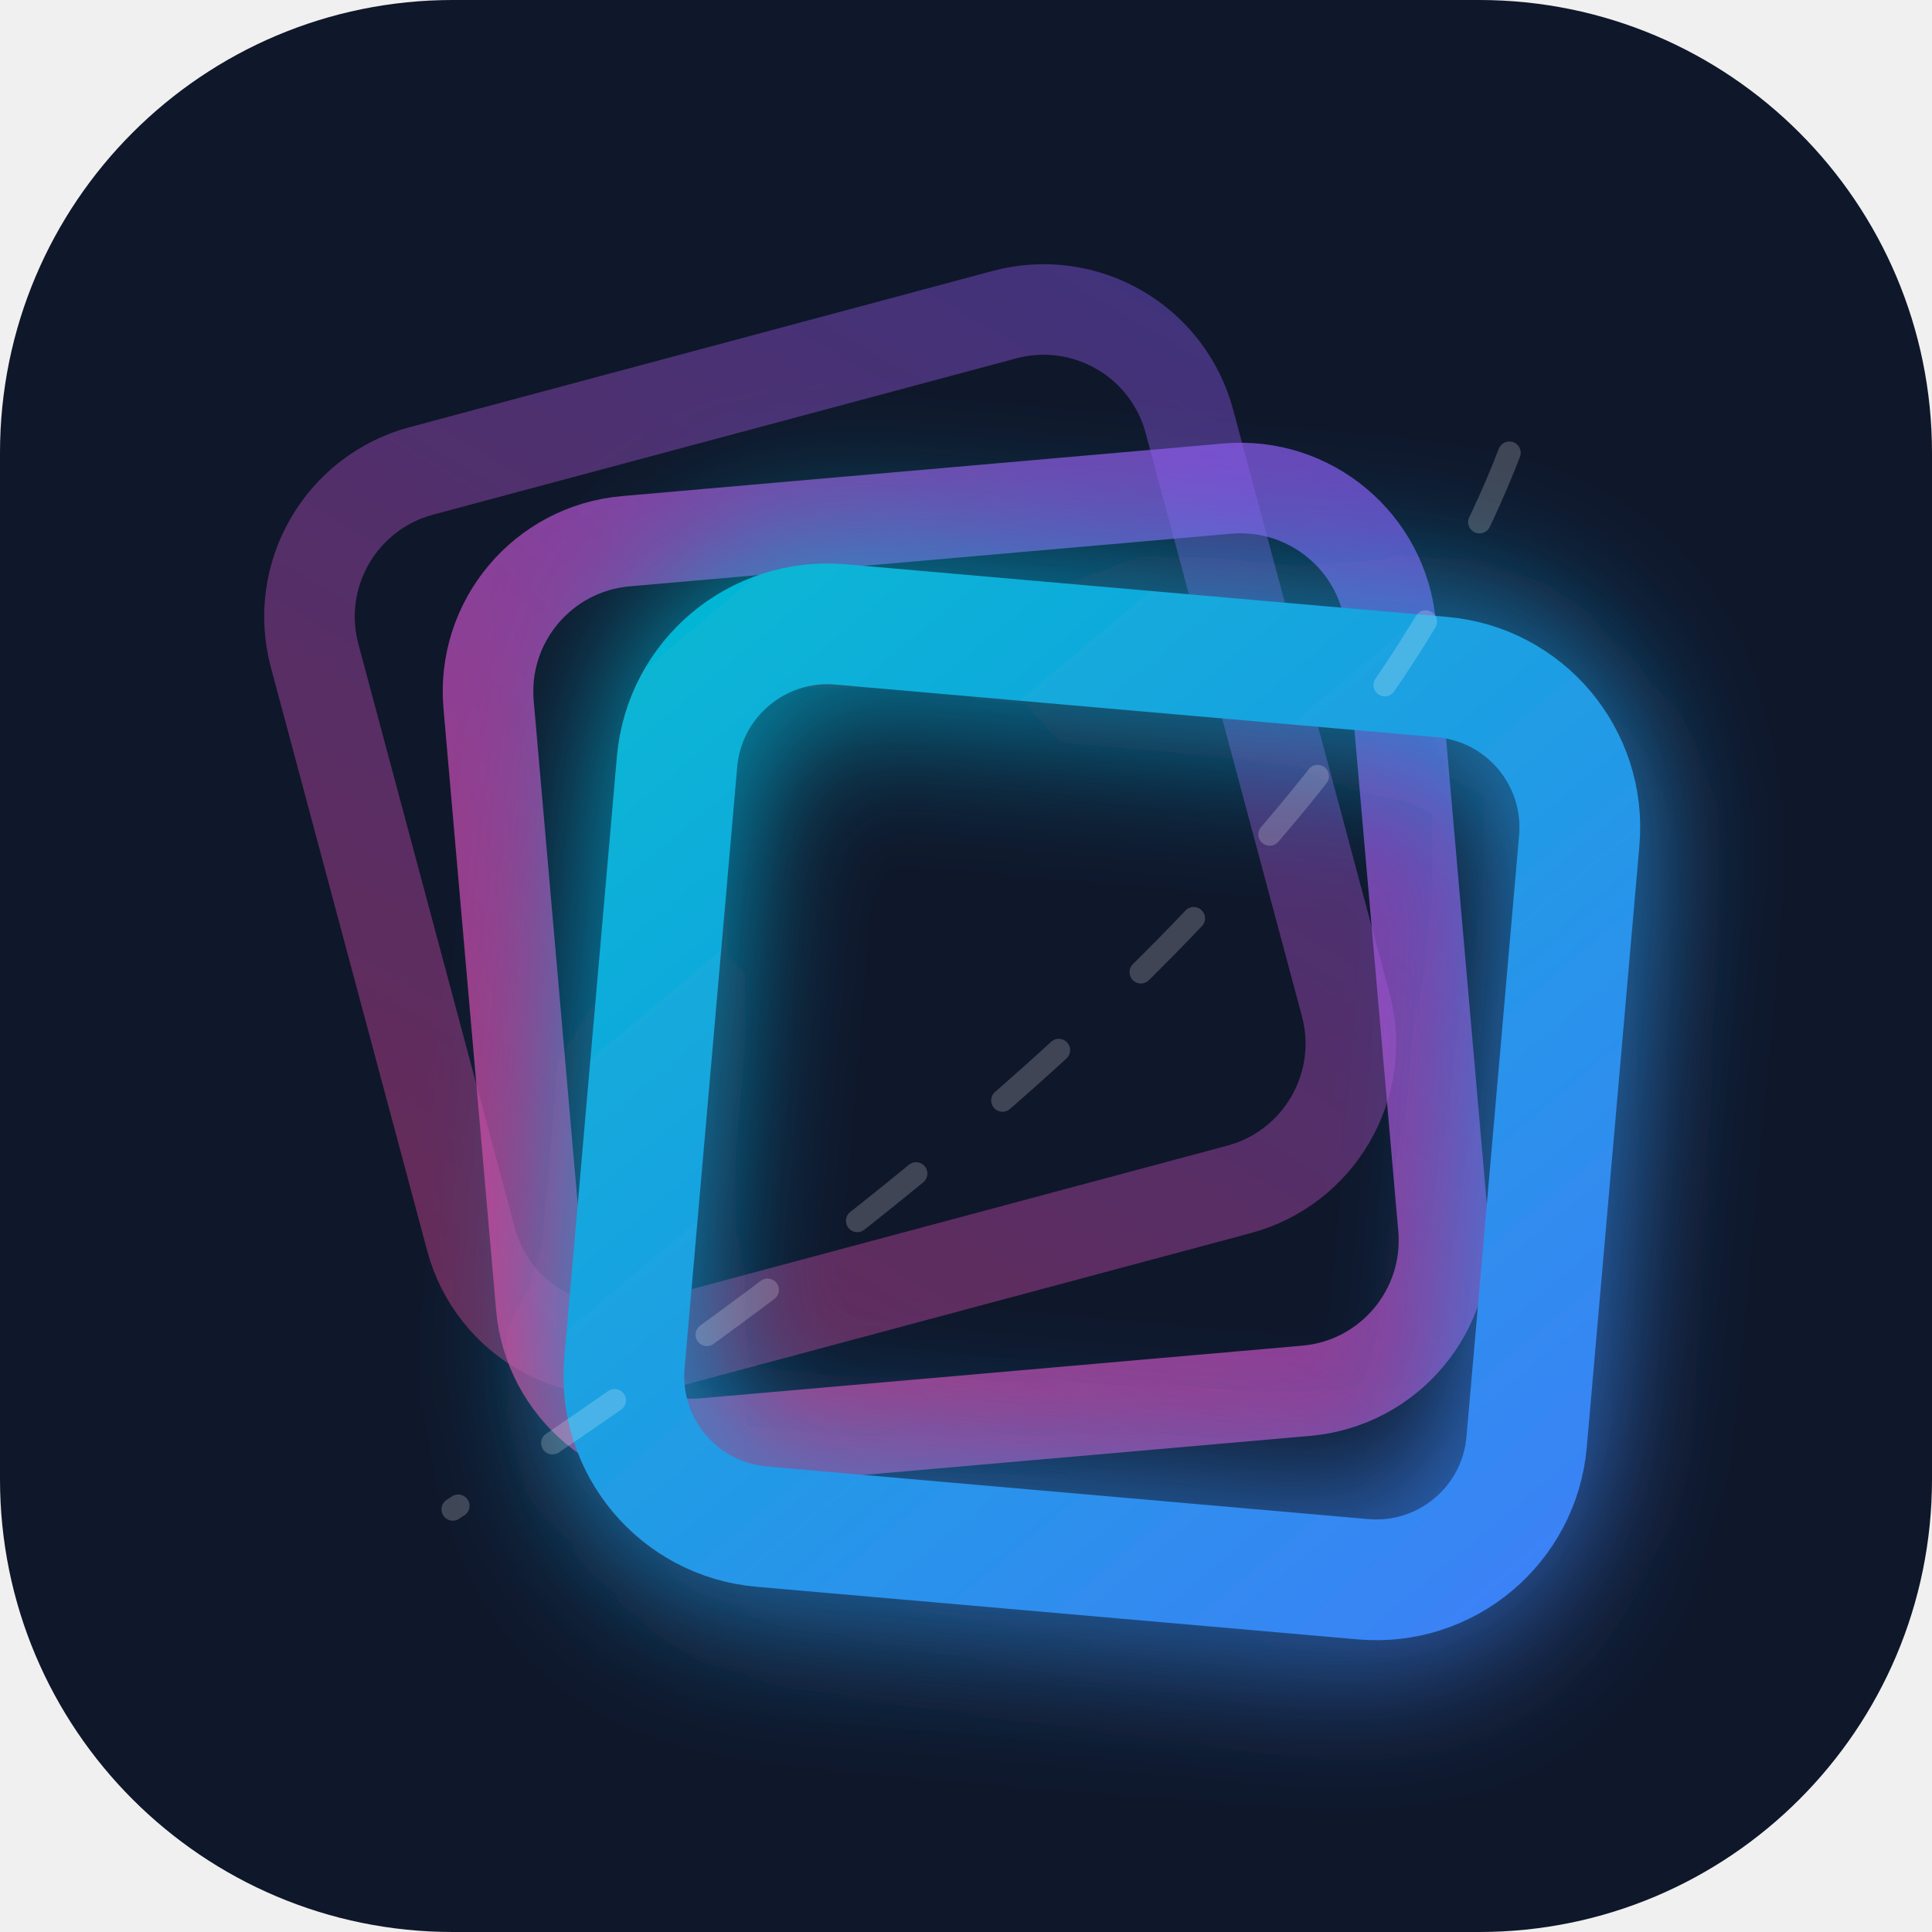
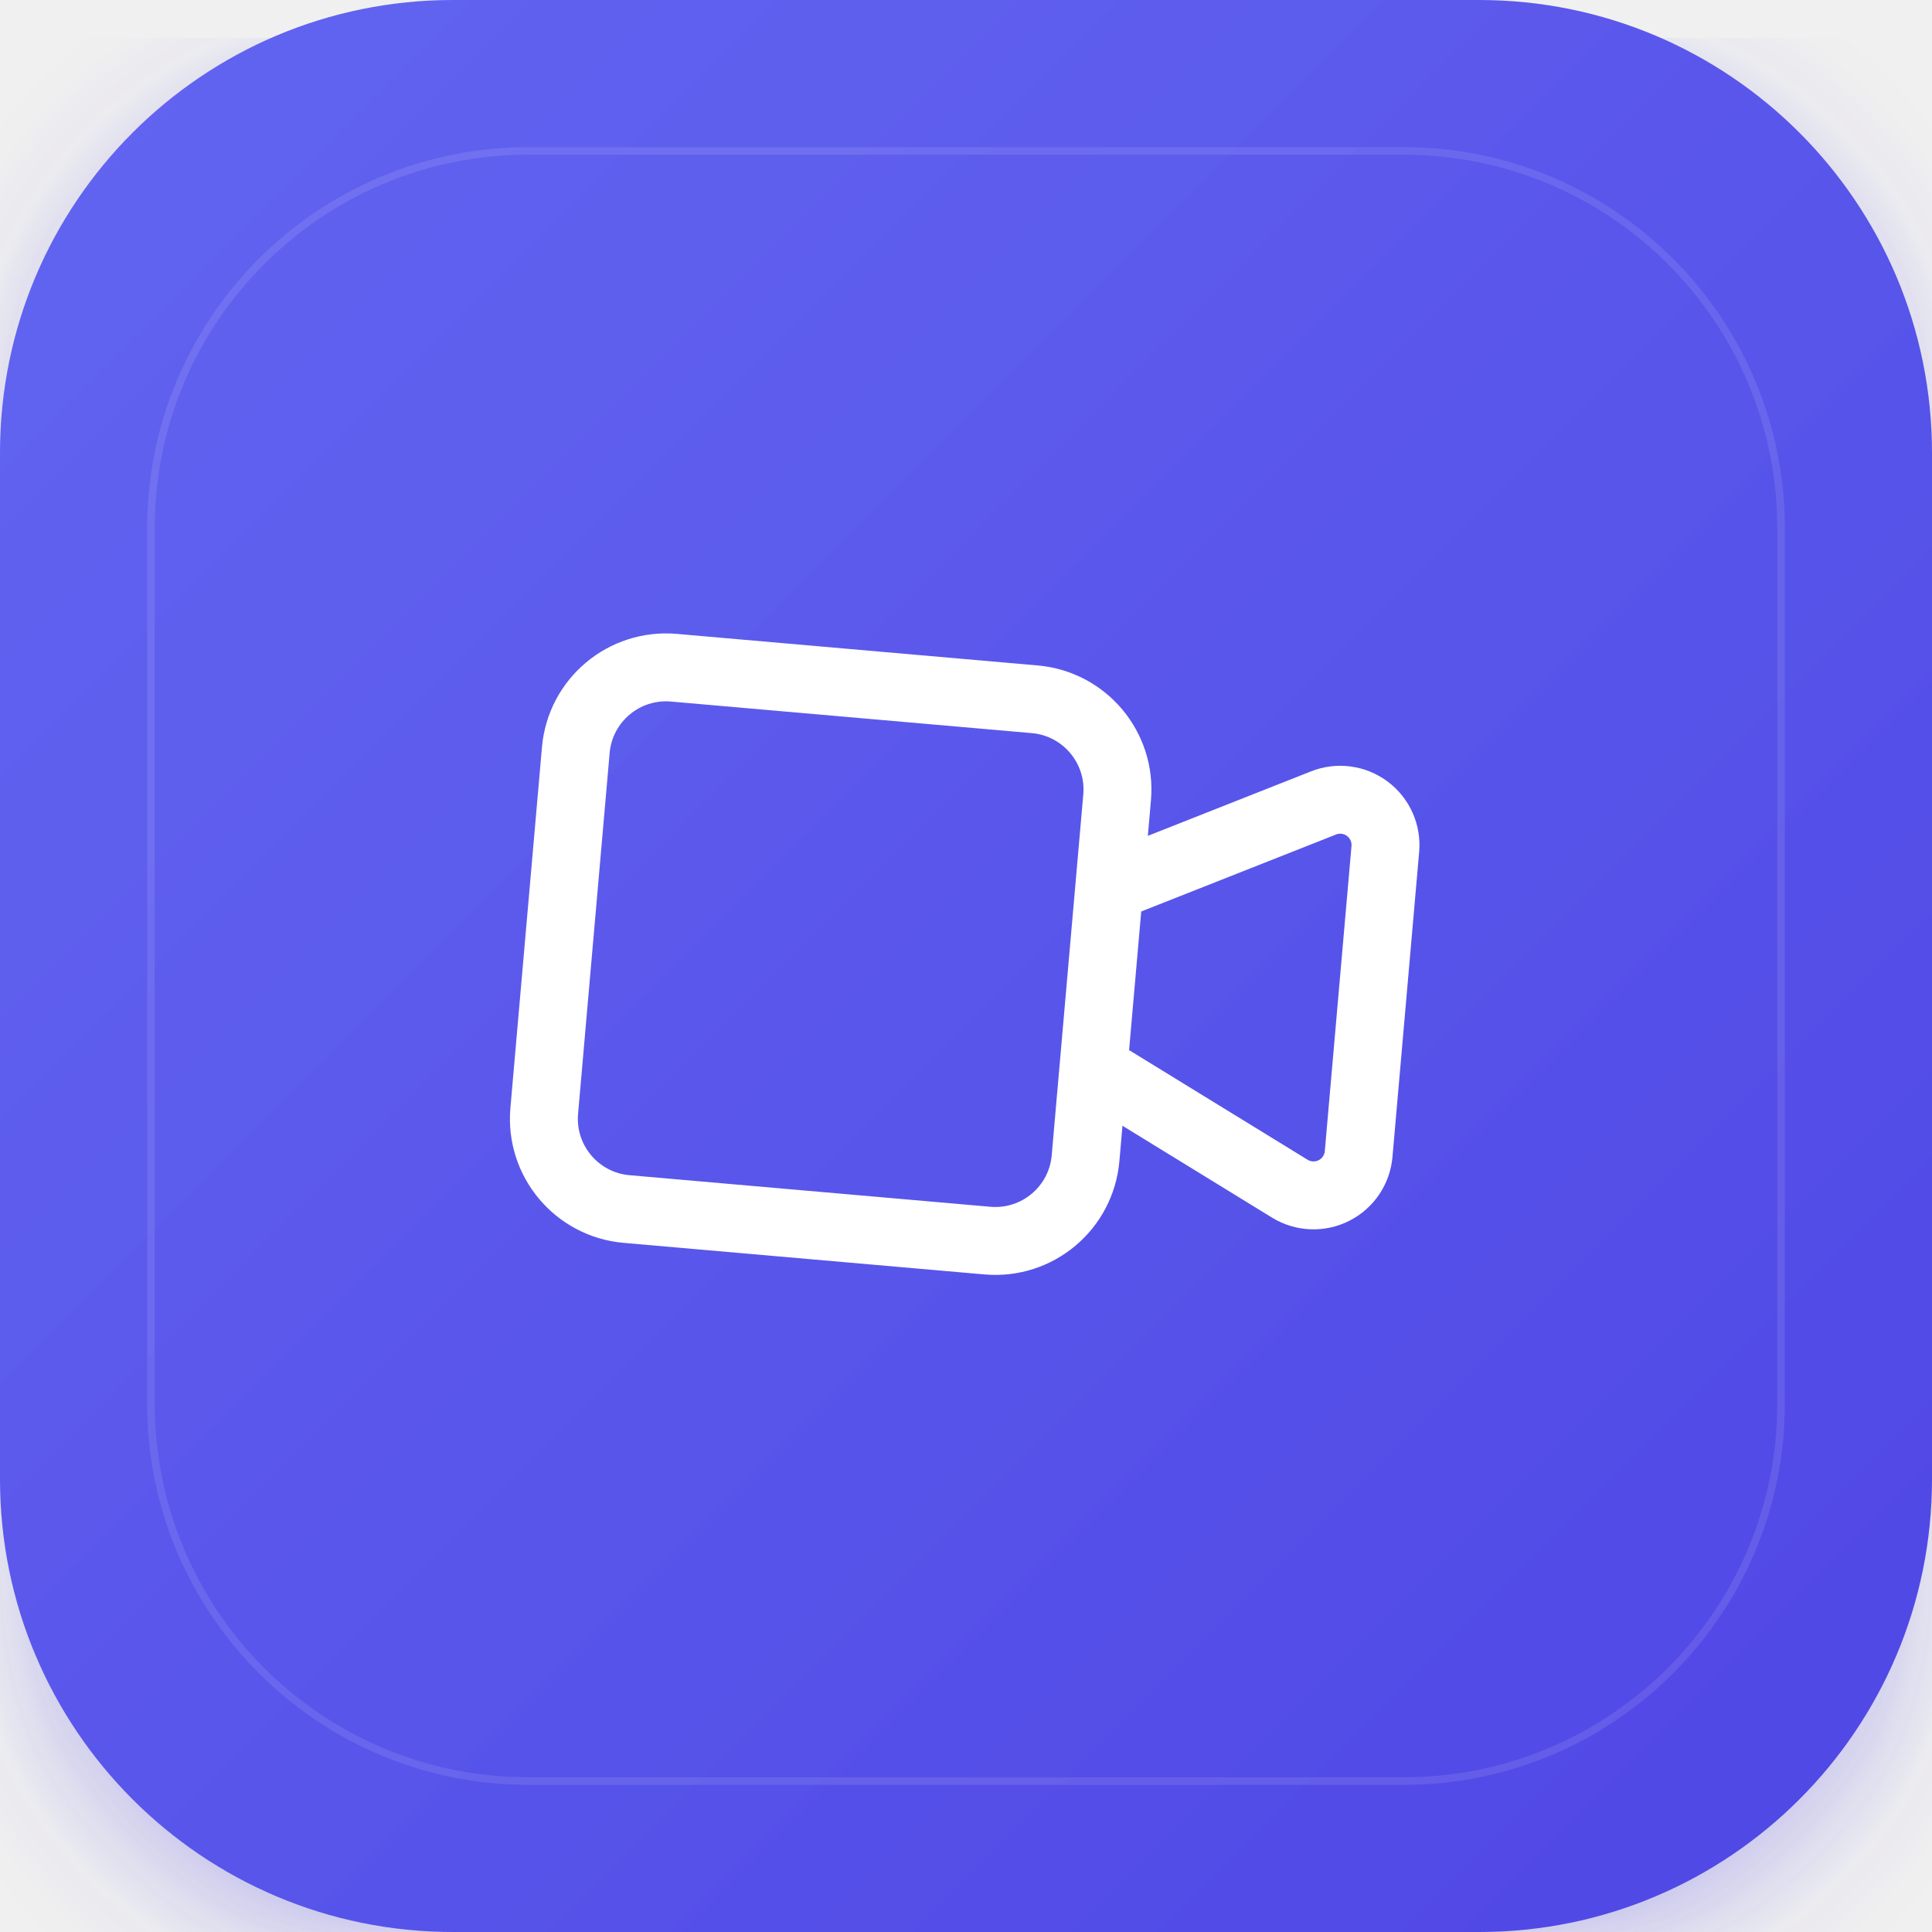
<svg xmlns="http://www.w3.org/2000/svg" width="512" height="512" viewBox="0 0 512 512" fill="none">
  <defs>
-     <filter id="glow" x="-50%" y="-50%" width="200%" height="200%">
-       <feGaussianBlur stdDeviation="20" result="blur" />
-       <feComposite in="SourceGraphic" in2="blur" operator="over" />
+     <linearGradient id="indigoGrad" x1="0%" y1="0%" x2="100%" y2="100%">
+       <stop offset="0%" stop-color="#6366f1" />
+       <stop offset="100%" stop-color="#4f46e5" />
+     </linearGradient>
+     <filter id="shadow" x="-20%" y="-20%" width="140%" height="140%">
+       <feGaussianBlur stdDeviation="15" result="blur" />
+       <feOffset dx="0" dy="10" result="offsetBlur" />
+       <feFlood flood-color="#4f46e5" flood-opacity="0.3" result="offsetColor" />
+       <feComposite in="offsetColor" in2="offsetBlur" operator="in" result="shadow" />
+       <feComposite in="SourceGraphic" in2="shadow" operator="over" />
    </filter>
-     <linearGradient id="grad1" x1="0%" y1="0%" x2="100%" y2="100%">
-       <stop offset="0%" stop-color="#06B6D4" />
-       <stop offset="100%" stop-color="#3B82F6" />
-     </linearGradient>
-     <linearGradient id="grad2" x1="100%" y1="0%" x2="0%" y2="100%">
-       <stop offset="0%" stop-color="#8B5CF6" />
-       <stop offset="100%" stop-color="#EC4899" />
-     </linearGradient>
  </defs>
-   <rect width="512" height="512" rx="120" fill="#0F172A" />
-   <rect x="100" y="100" width="240" height="240" rx="40" stroke="url(#grad2)" stroke-width="24" stroke-opacity="0.4" transform="rotate(-15 220 220)" />
-   <rect x="136" y="136" width="240" height="240" rx="40" stroke="url(#grad2)" stroke-width="24" stroke-opacity="0.7" transform="rotate(-5 256 256)" />
-   <rect x="172" y="172" width="240" height="240" rx="40" stroke="url(#grad1)" stroke-width="32" transform="rotate(5 292 292)" filter="url(#glow)" />
-   <path d="M400 120 Q 350 250 120 400" stroke="white" stroke-width="6" stroke-linecap="round" stroke-opacity="0.2" stroke-dasharray="20 30" />
+   <rect width="512" height="512" rx="120" fill="url(#indigoGrad)" filter="url(#shadow)" />
+   <g transform="translate(112, 112) scale(12) rotate(5, 12, 12)">
+     <path d="M15 10l4.553-2.276A1 1 0 0121 8.618v6.764a1 1 0 01-1.447.894L15 14M5 18h8a2 2 0 002-2V8a2 2 0 00-2-2H5a2 2 0 00-2 2v8a2 2 0 002 2z" stroke="white" stroke-width="1.5" stroke-linecap="round" stroke-linejoin="round" fill="none" />
+   </g>
+   <rect x="40" y="40" width="432" height="432" rx="100" stroke="white" stroke-opacity="0.1" stroke-width="2" />
</svg>
